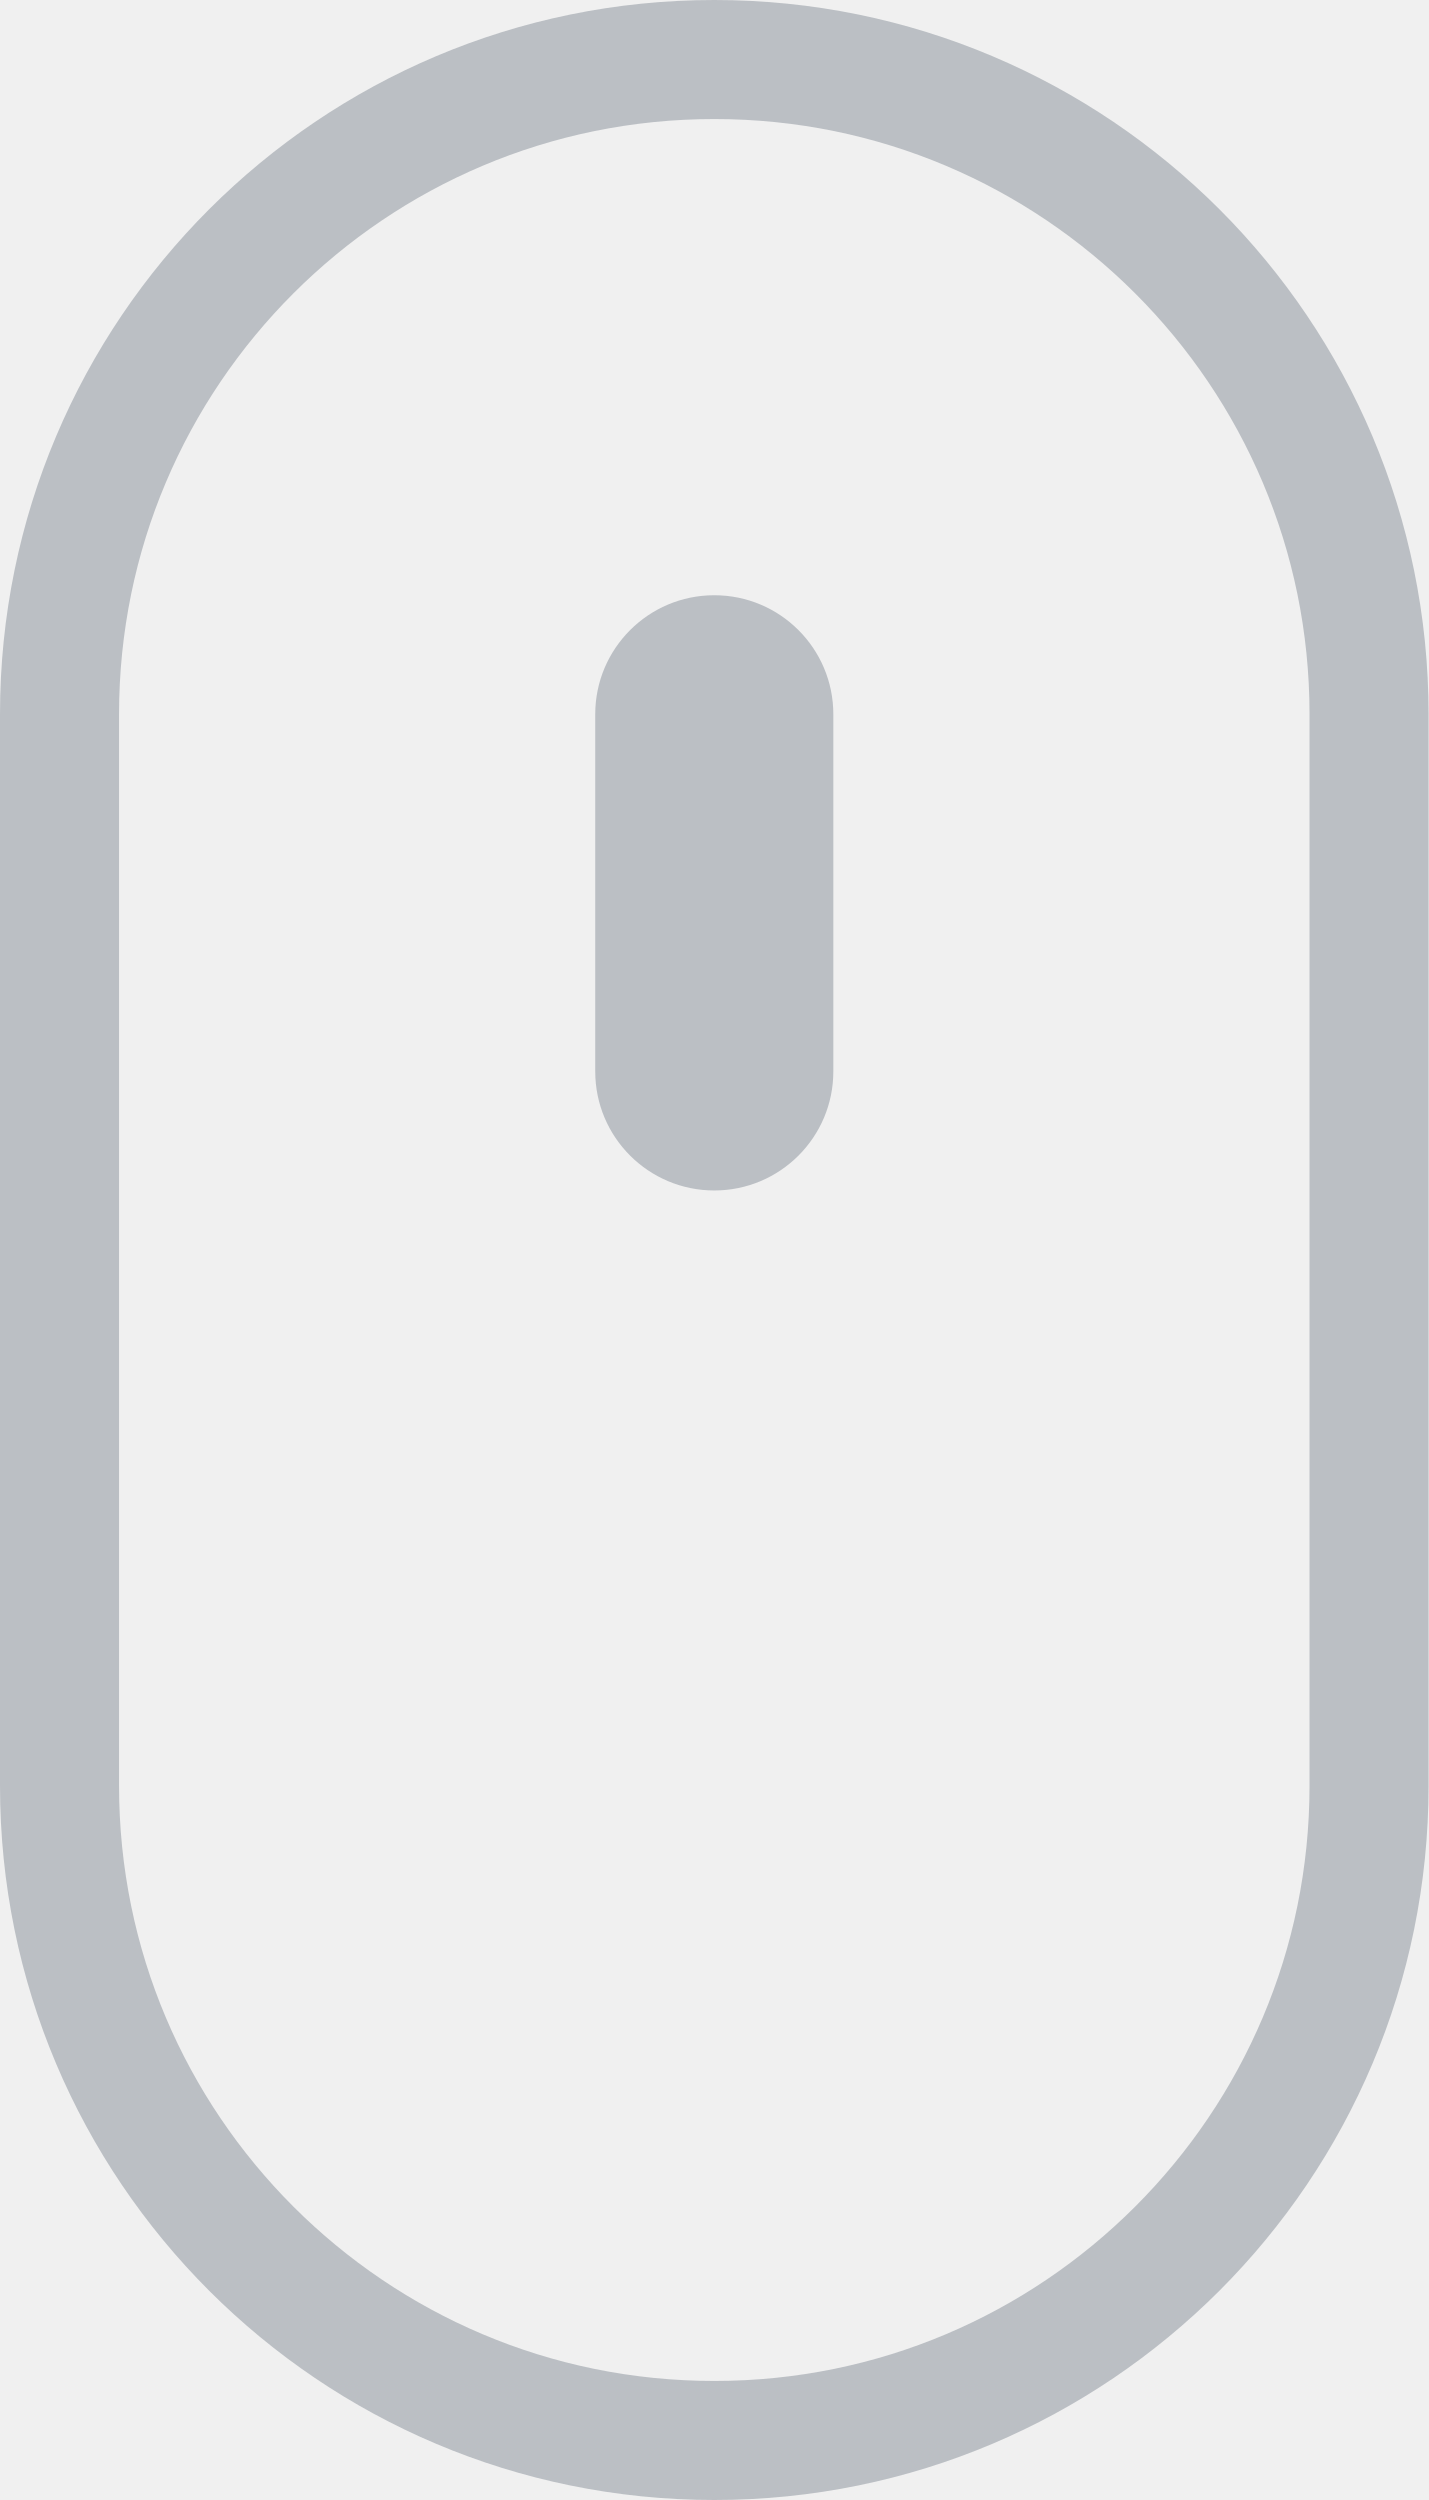
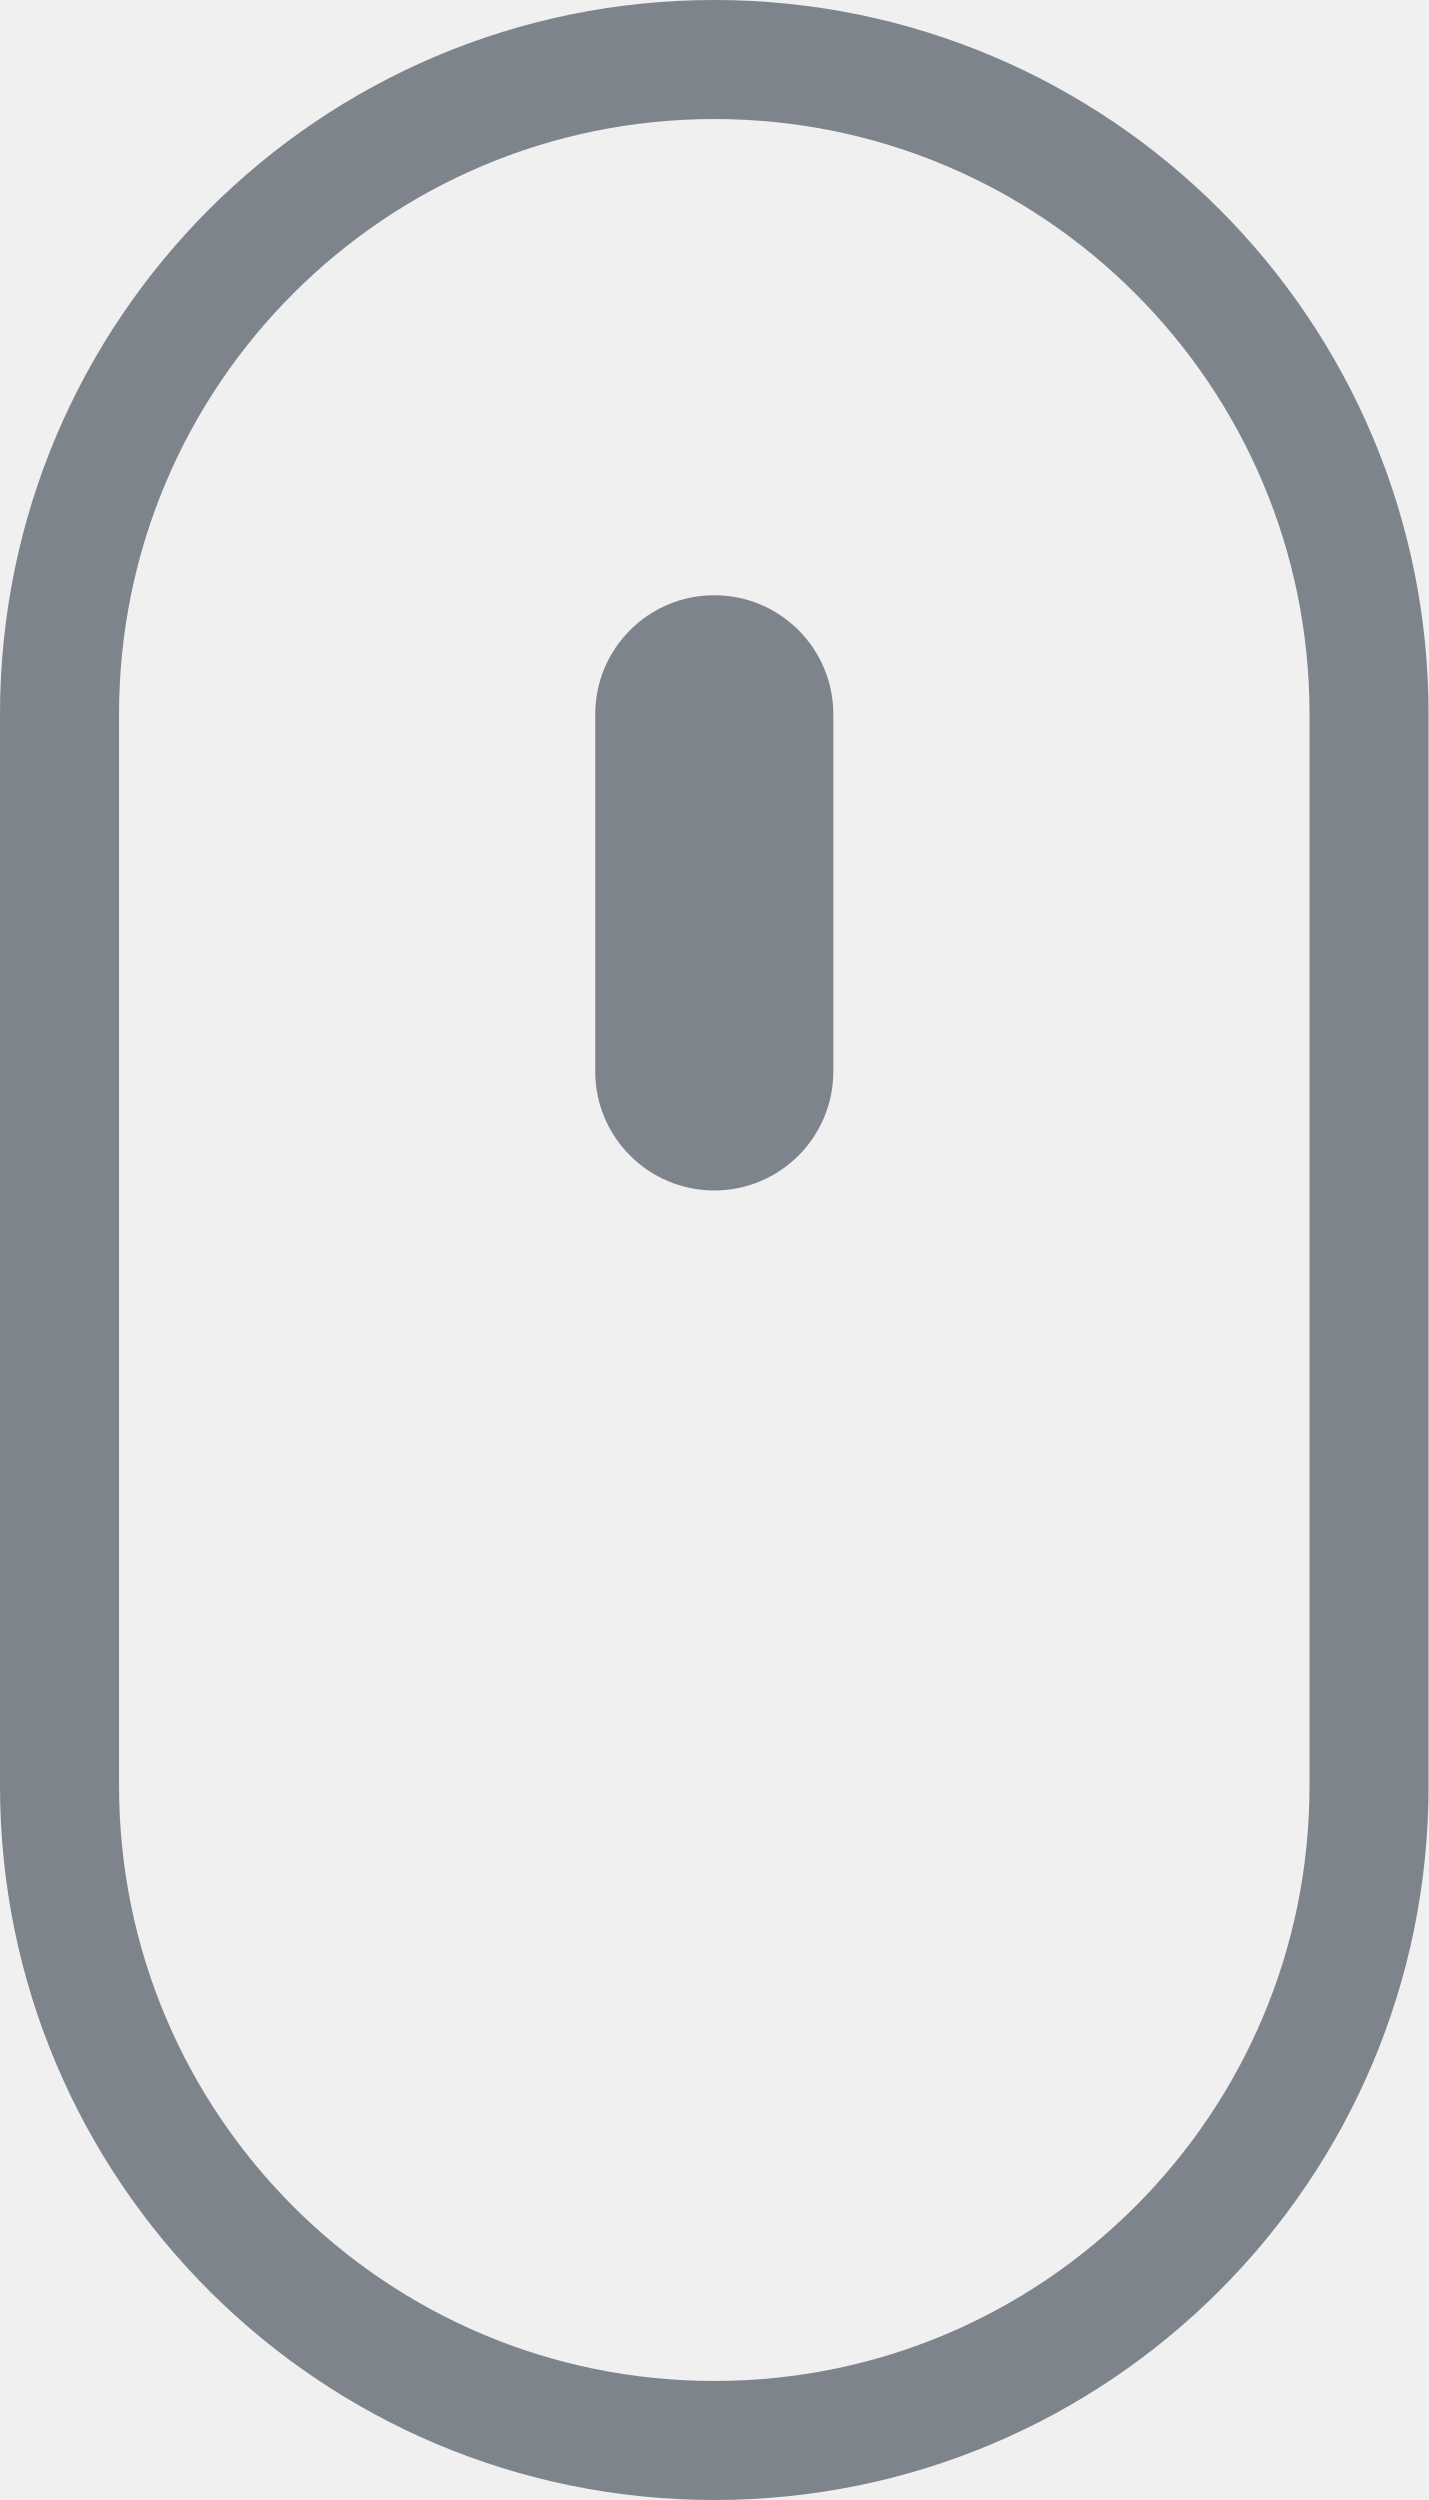
<svg xmlns="http://www.w3.org/2000/svg" xmlns:xlink="http://www.w3.org/1999/xlink" width="12px" height="21px" viewBox="0 0 12 21" version="1.1">
  <defs>
    <rect id="path-1" x="0" y="0" width="12" height="21" rx="6" />
-     <mask id="mask-2" maskContentUnits="userSpaceOnUse" maskUnits="objectBoundingBox" x="0" y="0" width="12" height="21" fill="white">
-       <use xlink:href="#path-1" />
-     </mask>
  </defs>
-   <g id="iampanagiotis" stroke="none" stroke-width="1" fill="none" fill-rule="evenodd">
-     <g id="desktop" transform="translate(-508, -389)">
-       <g id="header" transform="translate(42, 43)">
-         <g id="scroll" transform="translate(411, 346)">
-           <g id="icon-mouse" transform="translate(55, 0)">
-             <use id="Rectangle-34" stroke="#BBBFC4" mask="url(#mask-2)" stroke-width="2" xlink:href="#path-1" />
-             <rect id="Rectangle-35" fill="#BBBFC4" x="5" y="5" width="2" height="5" rx="1" />
-           </g>
+   <g id="Page-1" stroke="none" stroke-width="1" fill="none" fill-rule="evenodd">
+     <g id="icon-mouse">
+       <g id="Rectangle-34-Clipped">
+         <mask id="mask-2" fill="white">
+           <use xlink:href="#path-1" />
+         </mask>
+         <g id="path-1" />
+         <g id="Rectangle-34" mask="url(#mask-2)" stroke="#7E848C" stroke-width="2">
+           <rect id="path-1" x="0" y="0" width="12" height="21" rx="6" />
        </g>
      </g>
+       <rect id="Rectangle-35" fill="#7E848C" x="5" y="5" width="2" height="5" rx="1" />
    </g>
  </g>
</svg>
